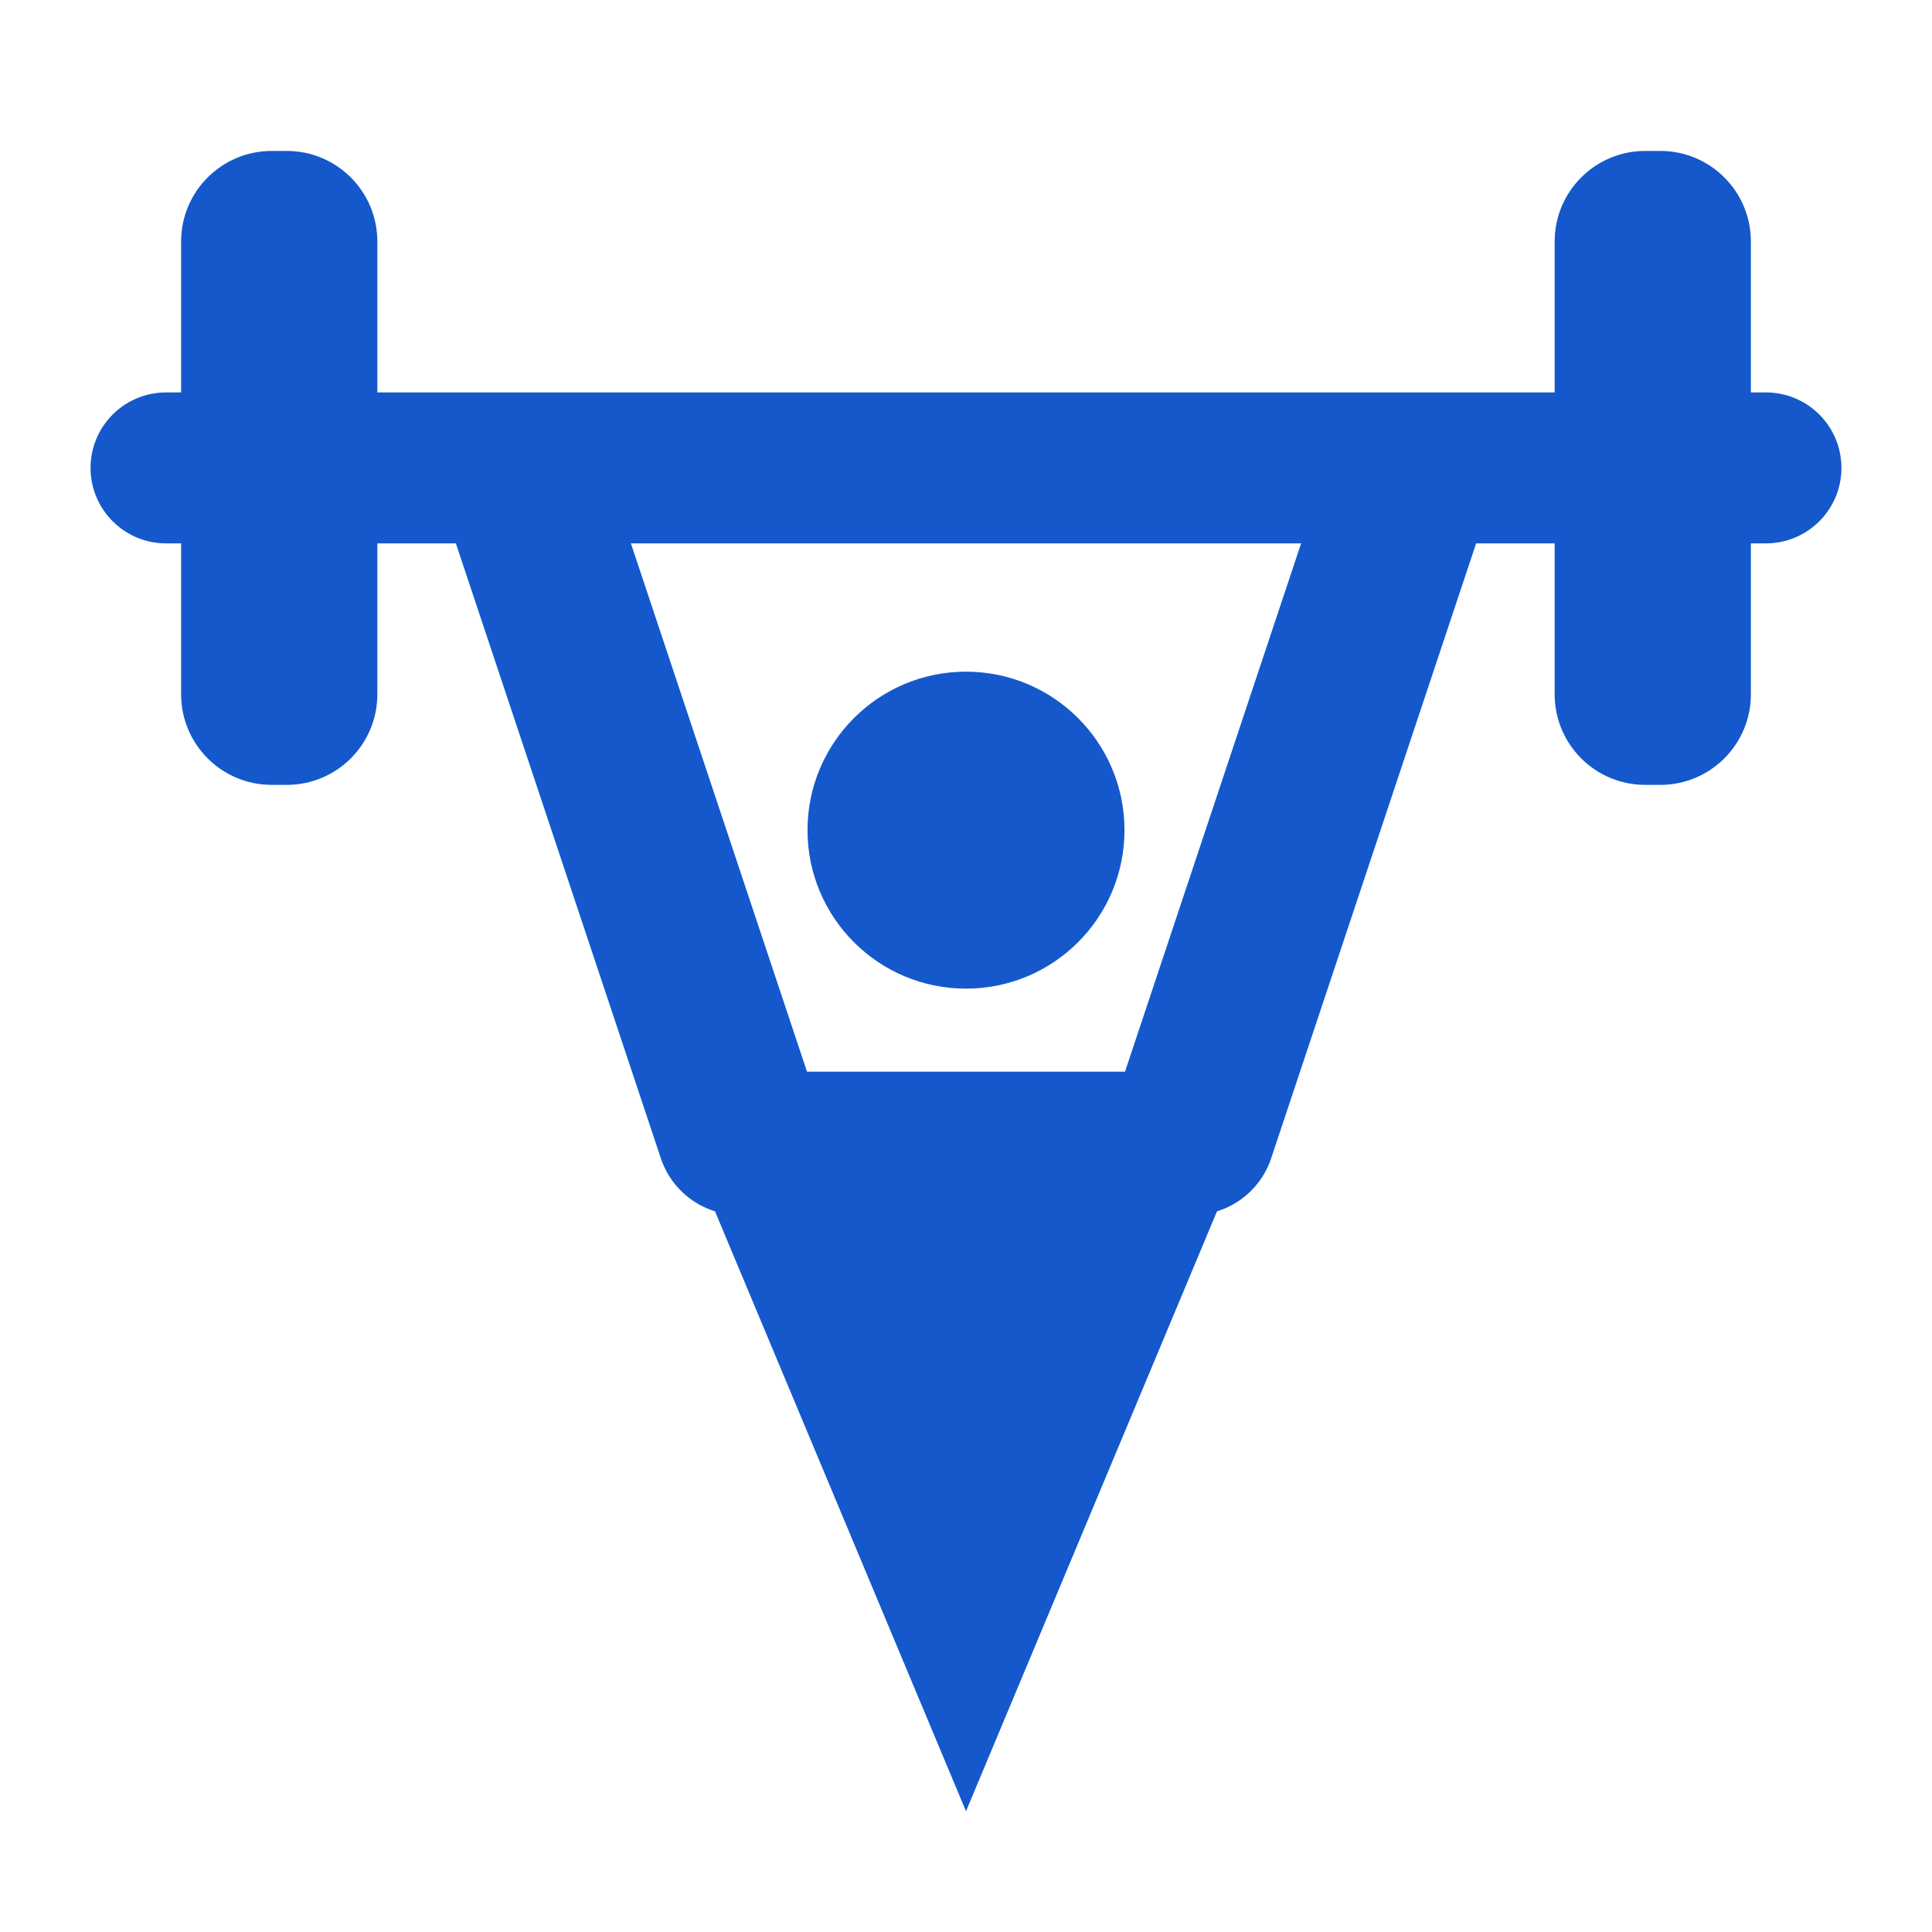
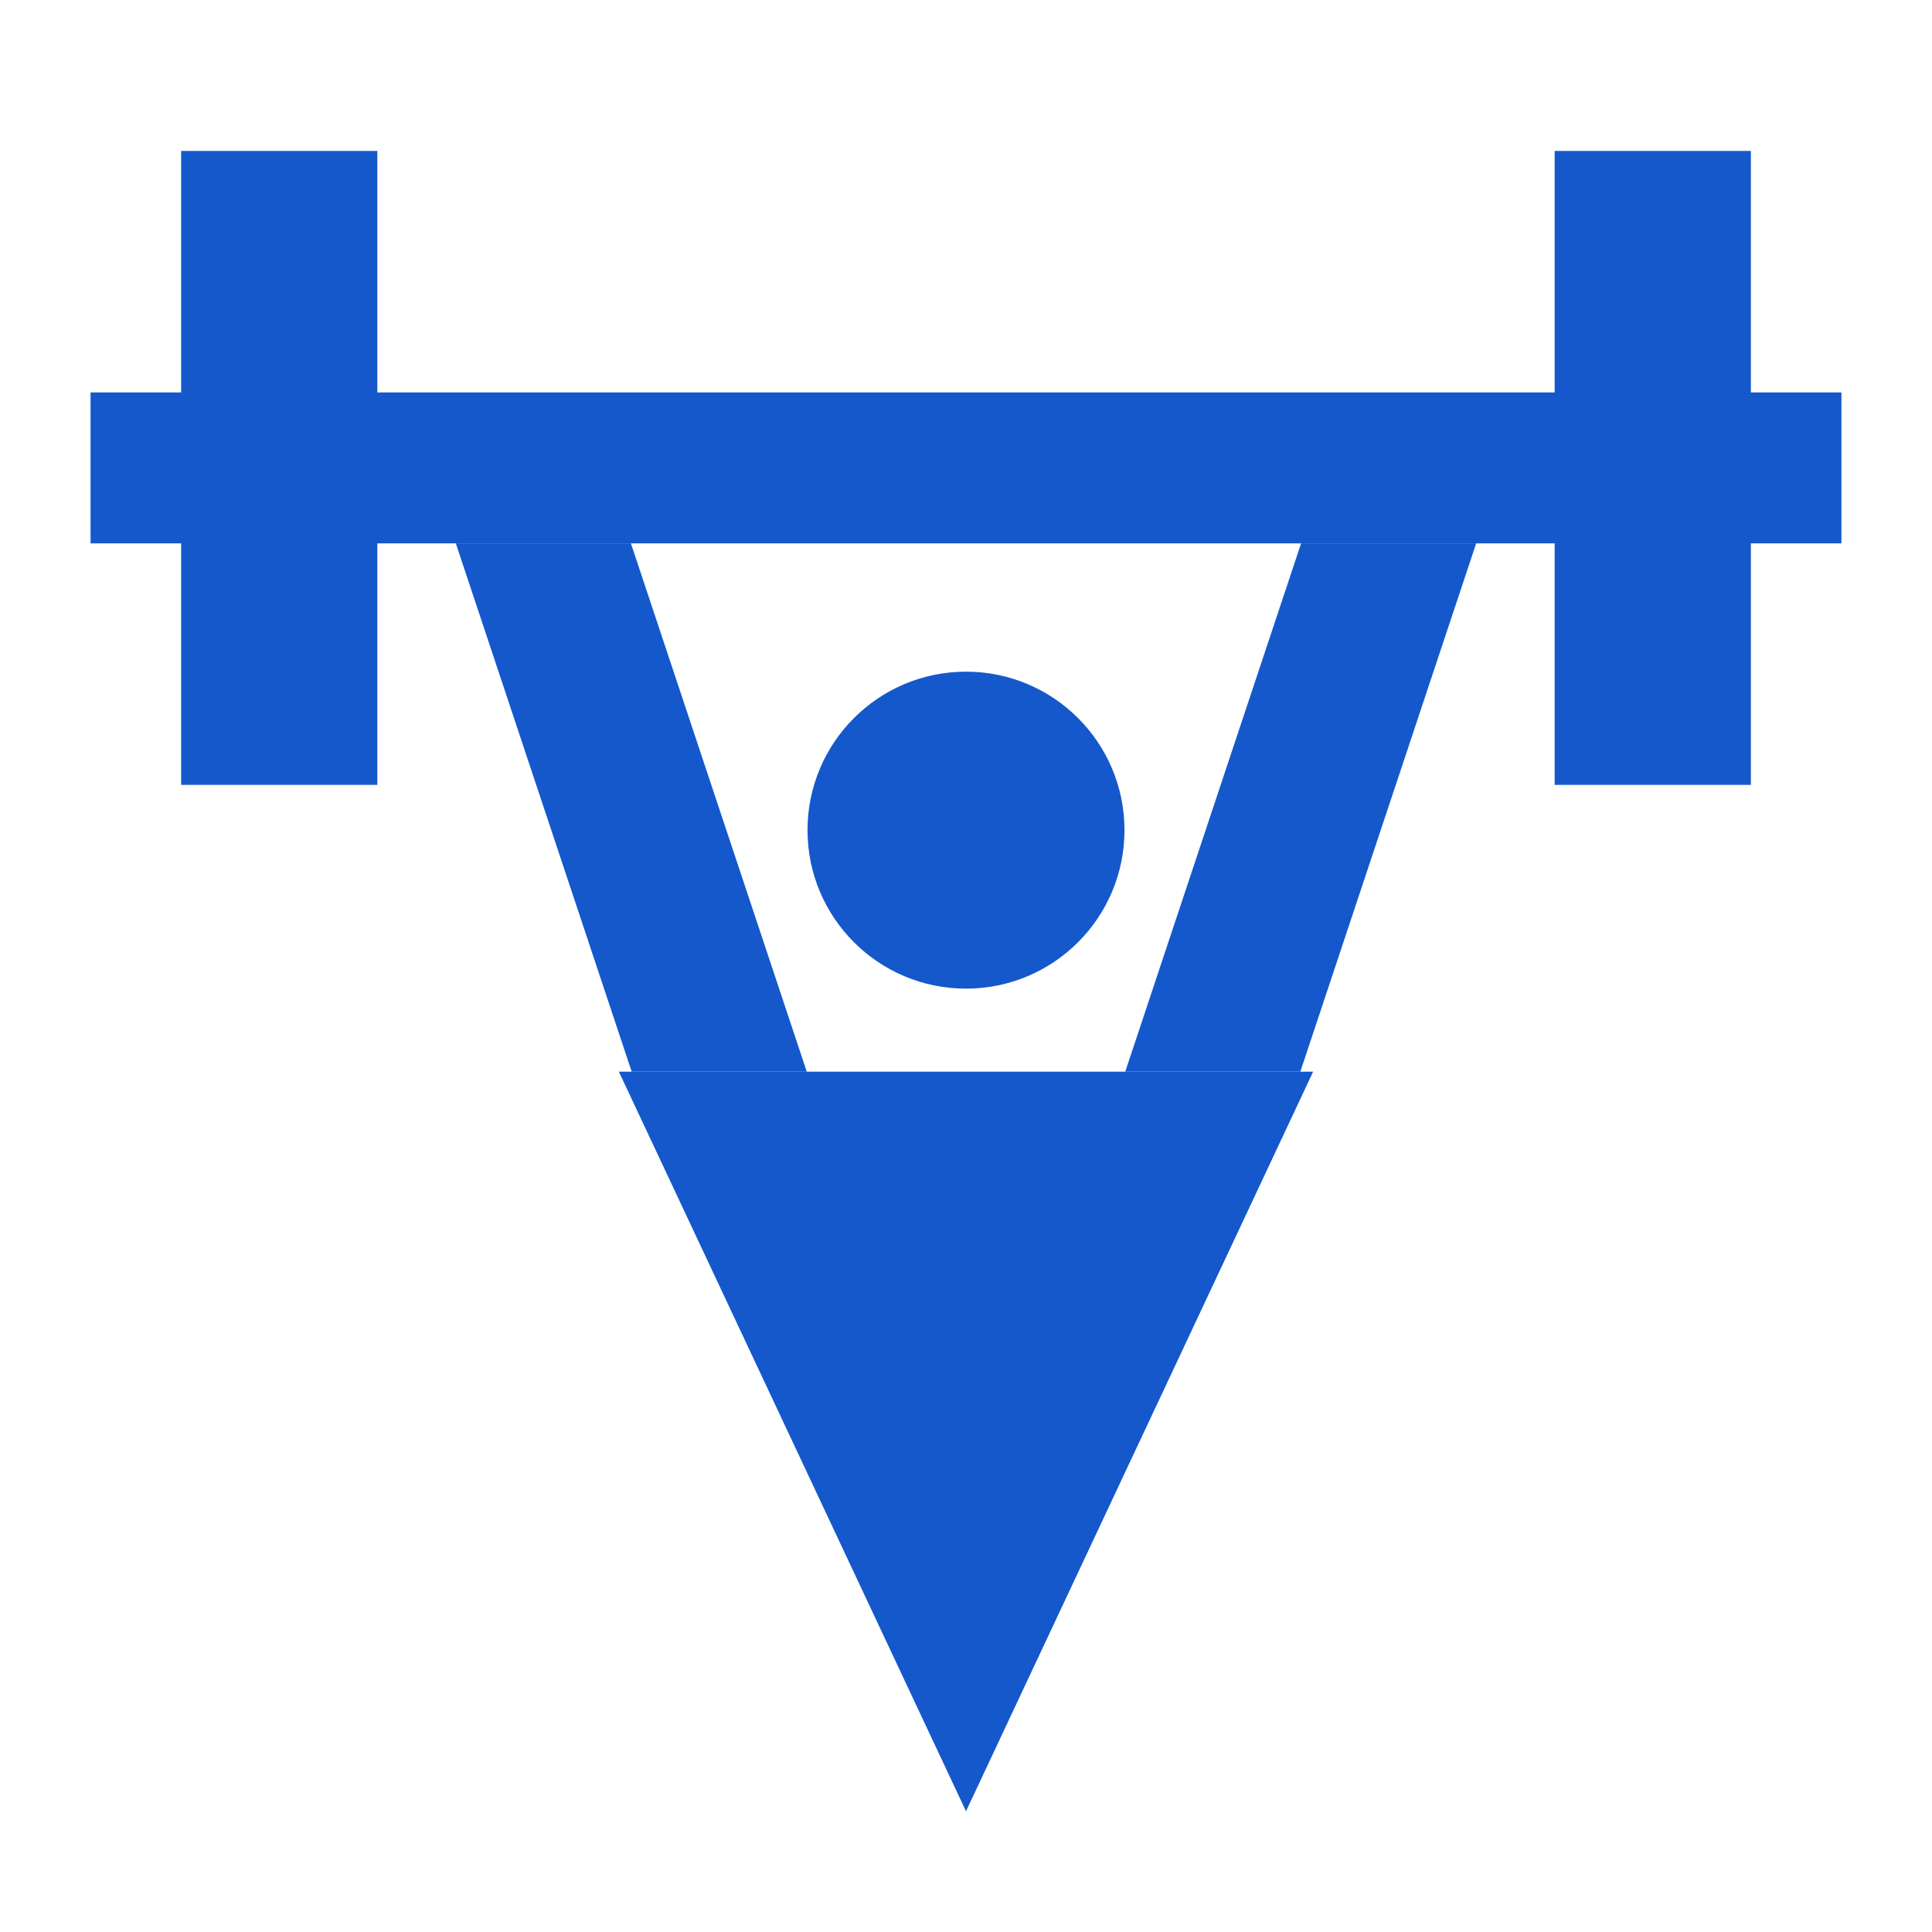
<svg xmlns="http://www.w3.org/2000/svg" viewBox="0 0 256 256" width="256" height="256" role="img" aria-labelledby="t">
-   <rect x="12" y="52" width="232" height="20" rx="10" fill="#1458cc" />
-   <rect x="24" y="20" width="26" height="84" rx="12" fill="#1458cc" />
-   <rect x="206" y="20" width="26" height="84" rx="12" fill="#1458cc" />
-   <path d="M70 66L98 150M186 66L158 150" fill="none" stroke="#1458cc" stroke-width="22" stroke-linecap="round" />
+   <rect x="12" y="52" width="232" height="20" fill="#1458cc" />
+   <rect x="24" y="20" width="26" height="84" fill="#1458cc" />
+   <rect x="206" y="20" width="26" height="84" fill="#1458cc" />
+   <path d="M60.4 72H83.6L106.9 142H83.7Z M195.6 72H172.4L149.1 142H172.3Z" fill="#1458cc" />
  <circle cx="128" cy="110" r="21" fill="#1458cc" />
-   <path d="M87 142H169L128 240Z" fill="#1458cc" />
+   <path d="M82 142H174L128 240Z" fill="#1458cc" />
</svg>
